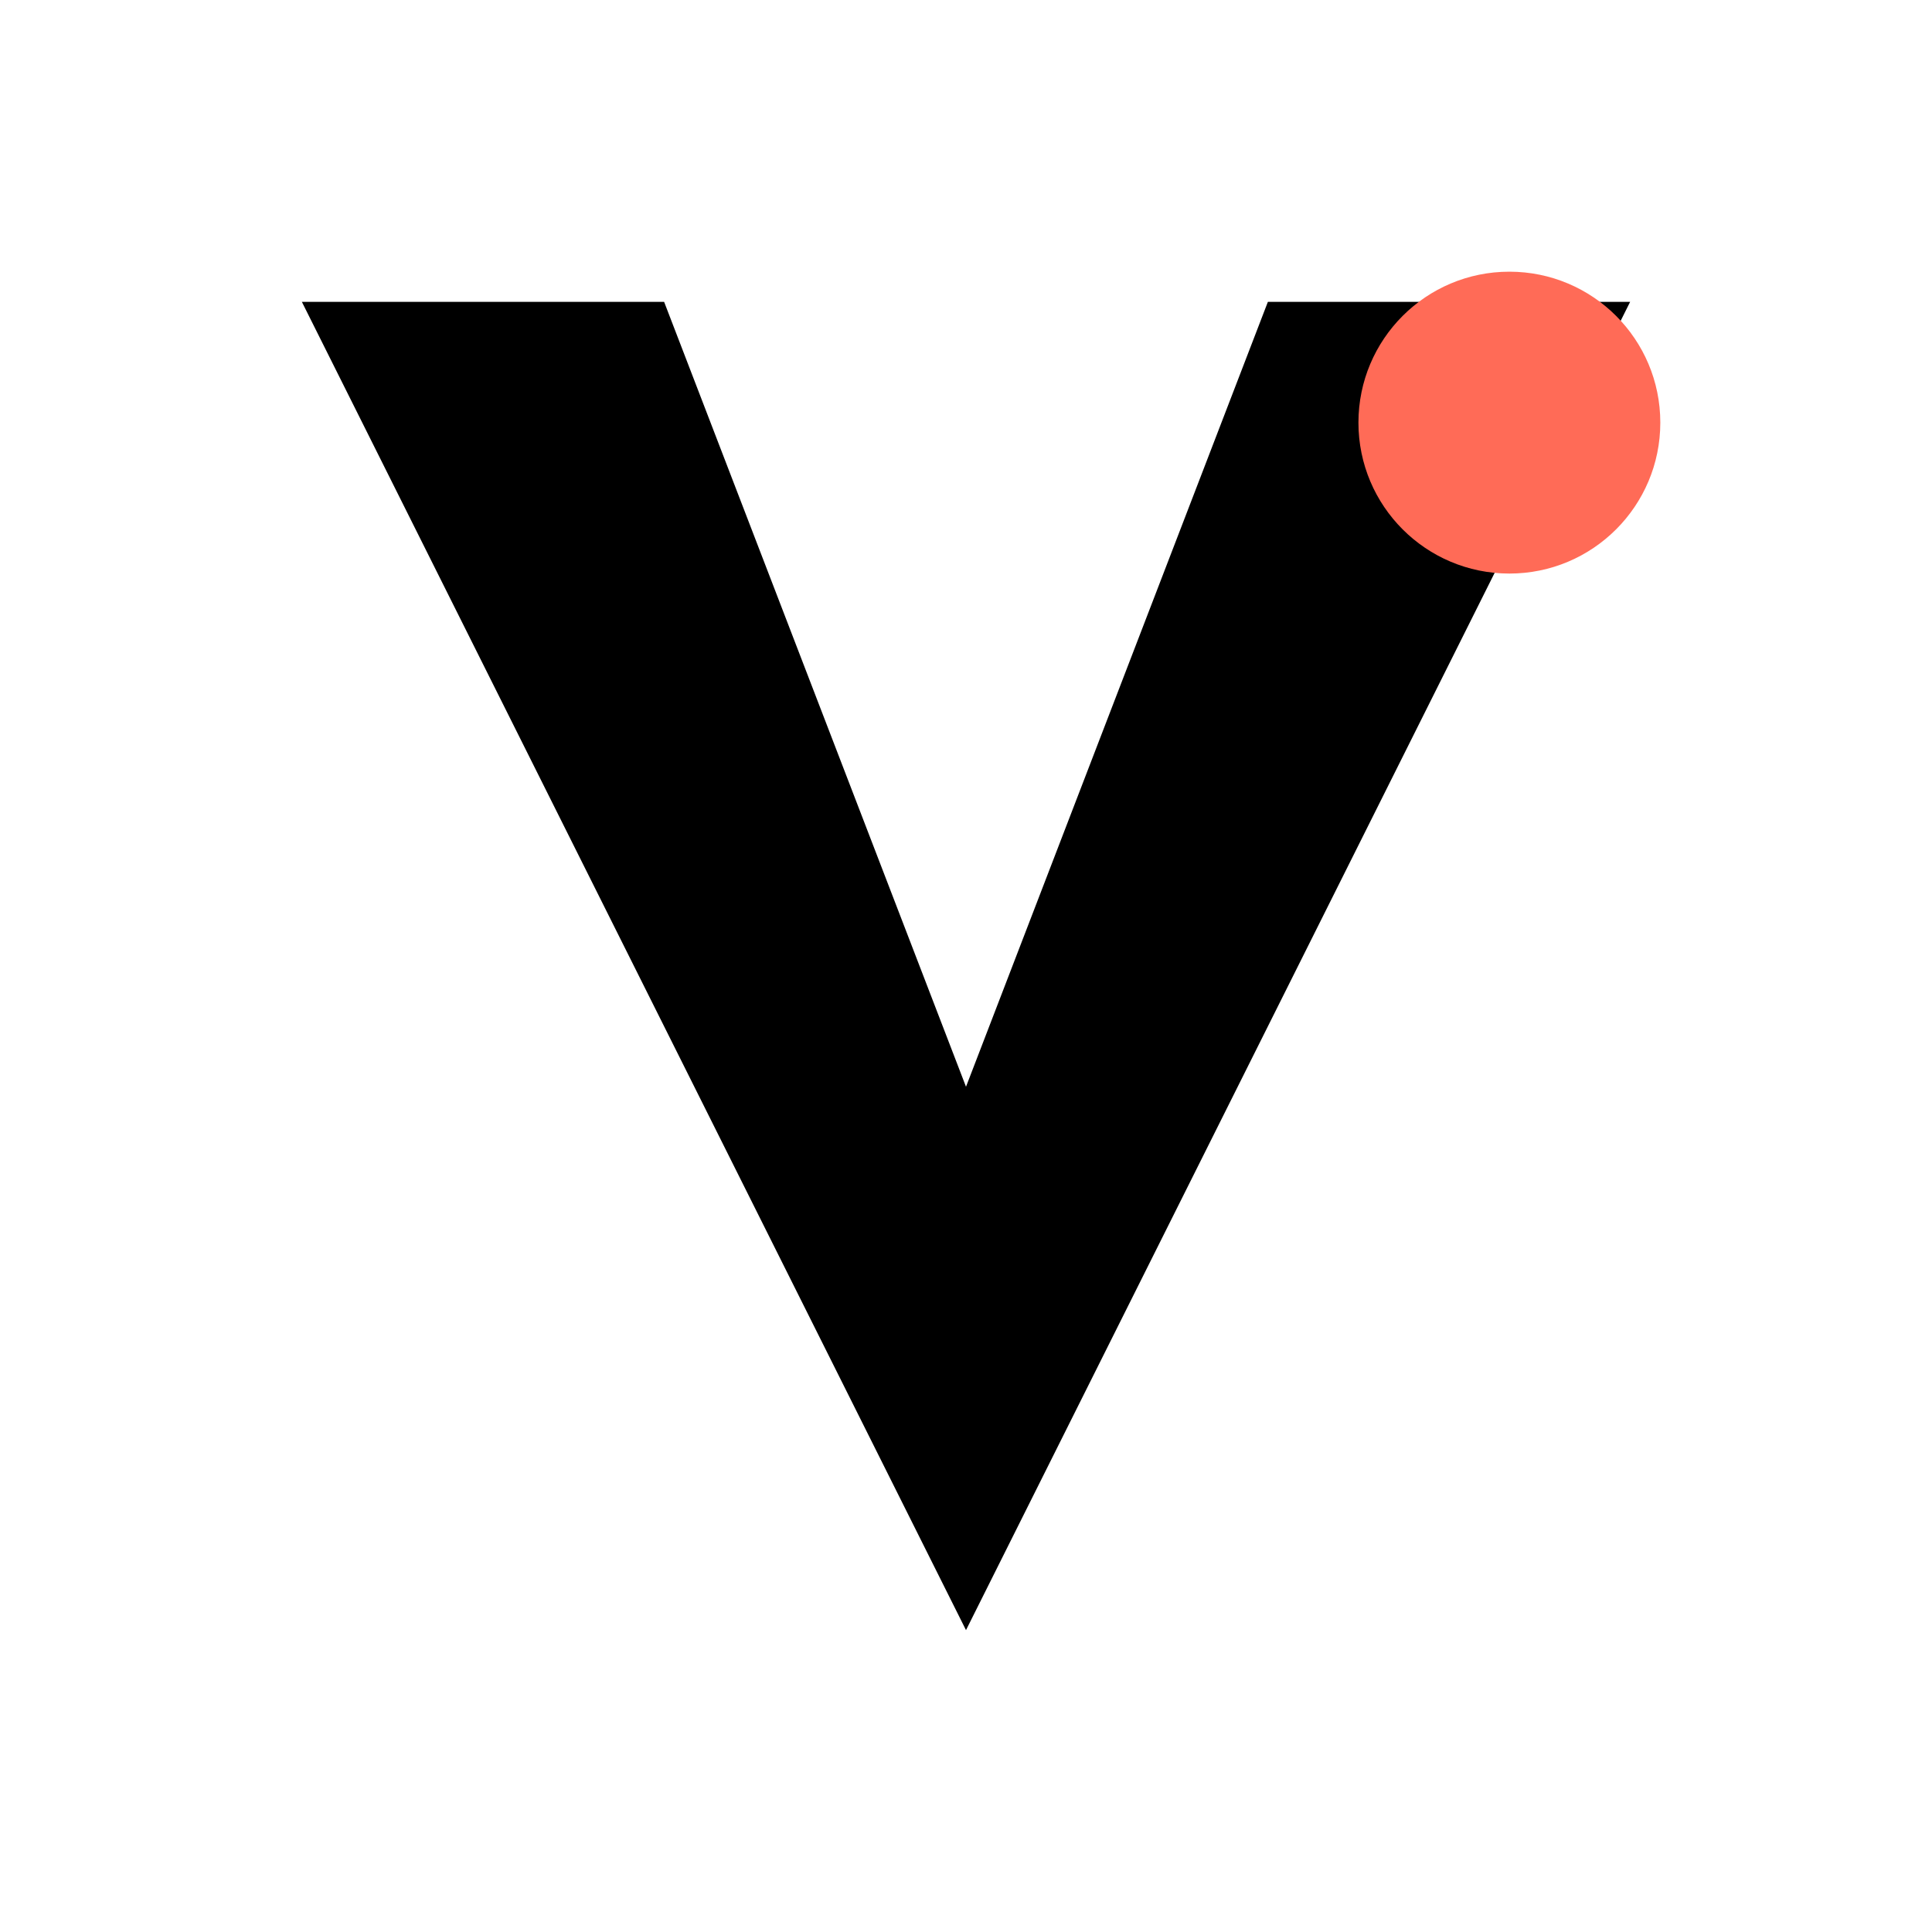
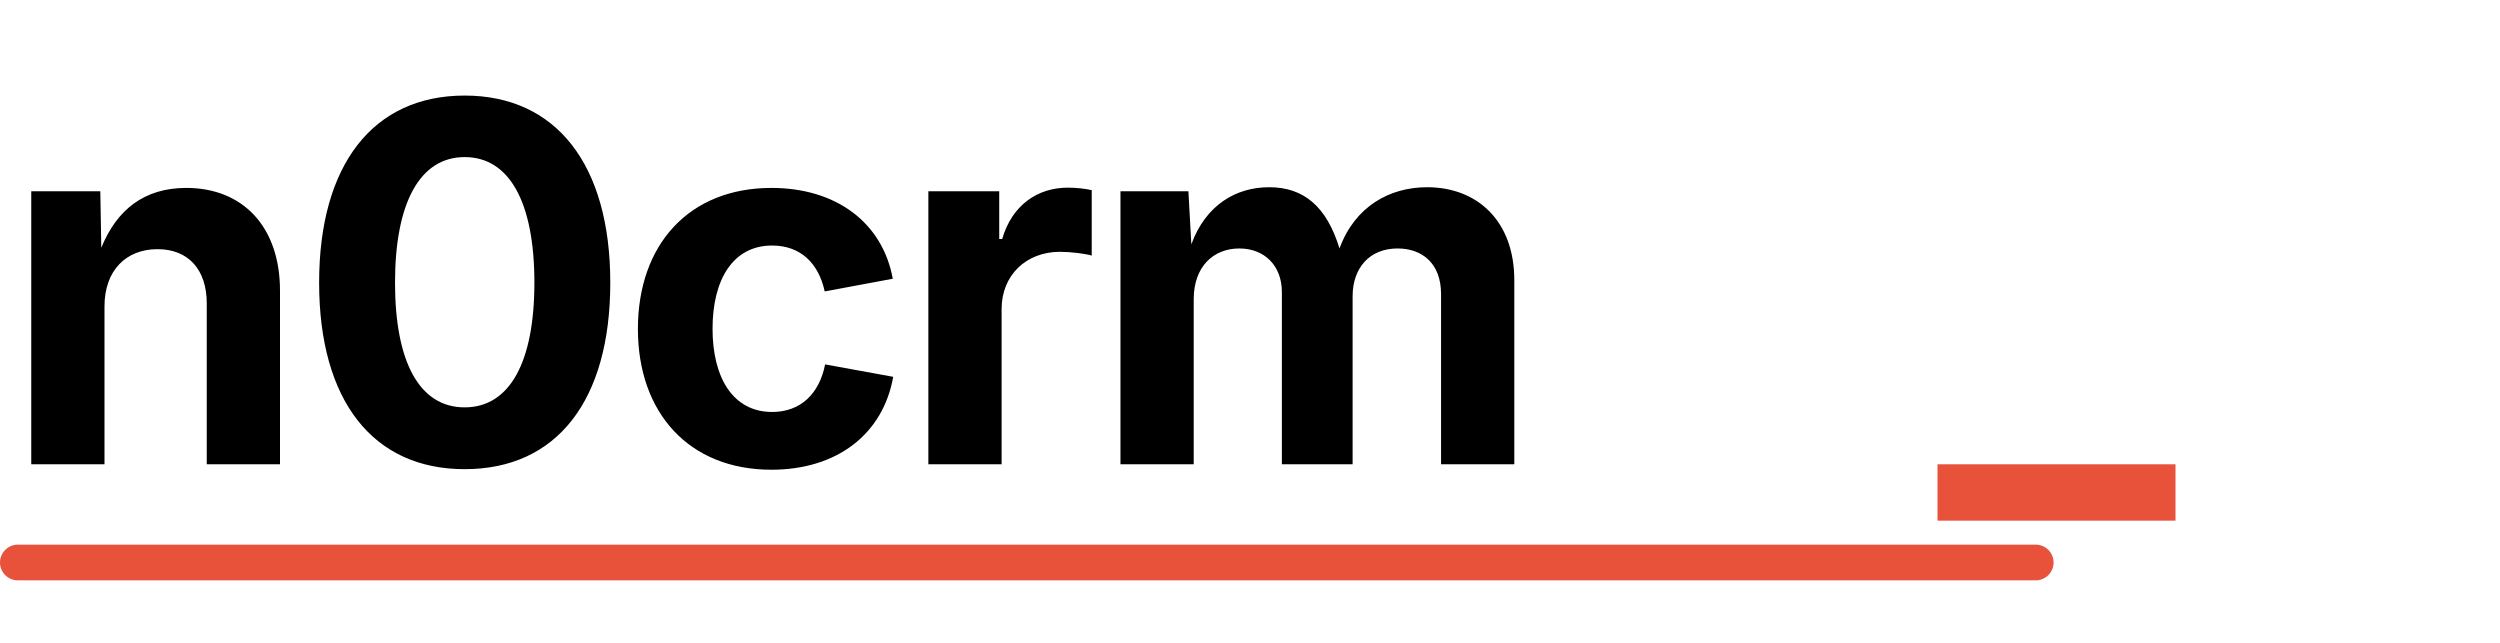
- <svg xmlns="http://www.w3.org/2000/svg" viewBox="0 0 64 64" fill="none" aria-label="Velo">
-   <path d="M 10 10 L 32 54 L 54 10 L 42 10 L 32 36 L 22 10 Z" fill="currentColor" />
-   <circle cx="50" cy="14" r="5" fill="#FF6B57" />
+ <svg xmlns="http://www.w3.org/2000/svg" viewBox="0 0 280 72" aria-label="n0crm">
+   <text x="0" y="52" font-family="'DM Sans', ui-sans-serif, system-ui, -apple-system, sans-serif" font-weight="700" font-size="56" letter-spacing="-1.7" fill="currentColor">n0crm</text>
+   <text x="217" y="52" font-family="'DM Sans', ui-sans-serif, system-ui, -apple-system, sans-serif" font-weight="700" font-size="56" fill="#E8523A">_</text>
+   <rect x="0" y="61" width="230" height="4" rx="2" fill="#E8523A" />
</svg>
